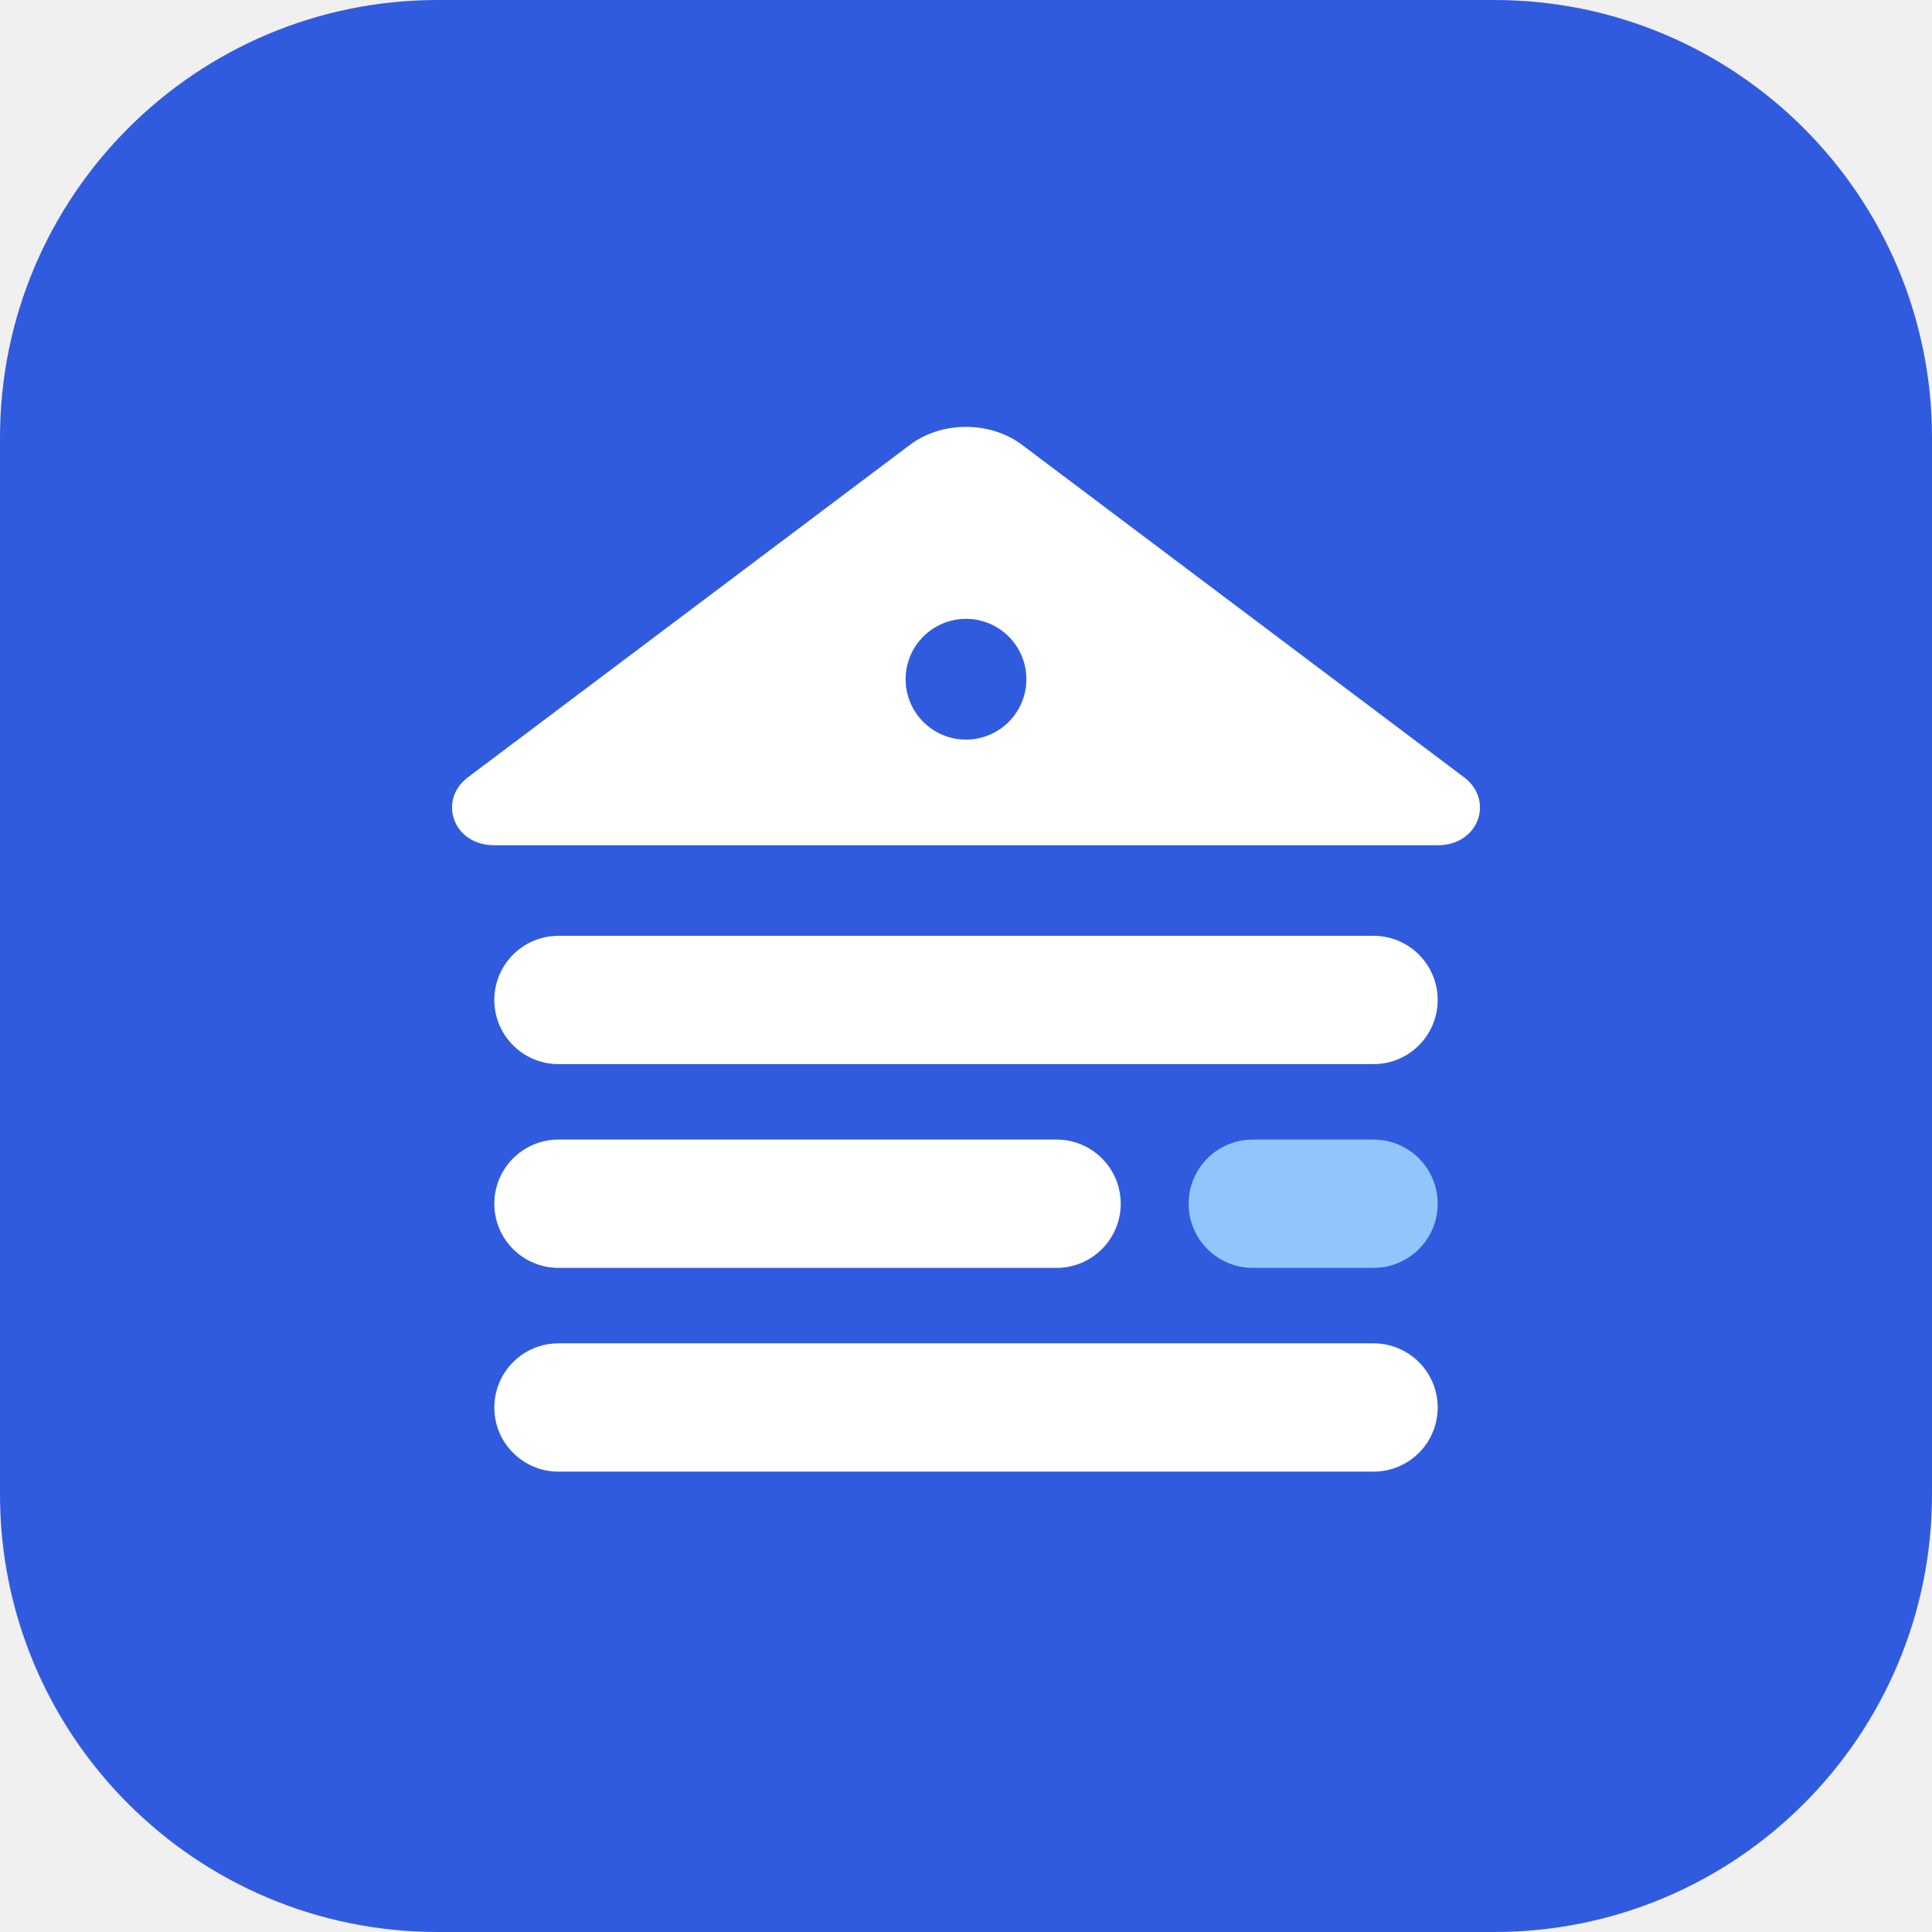
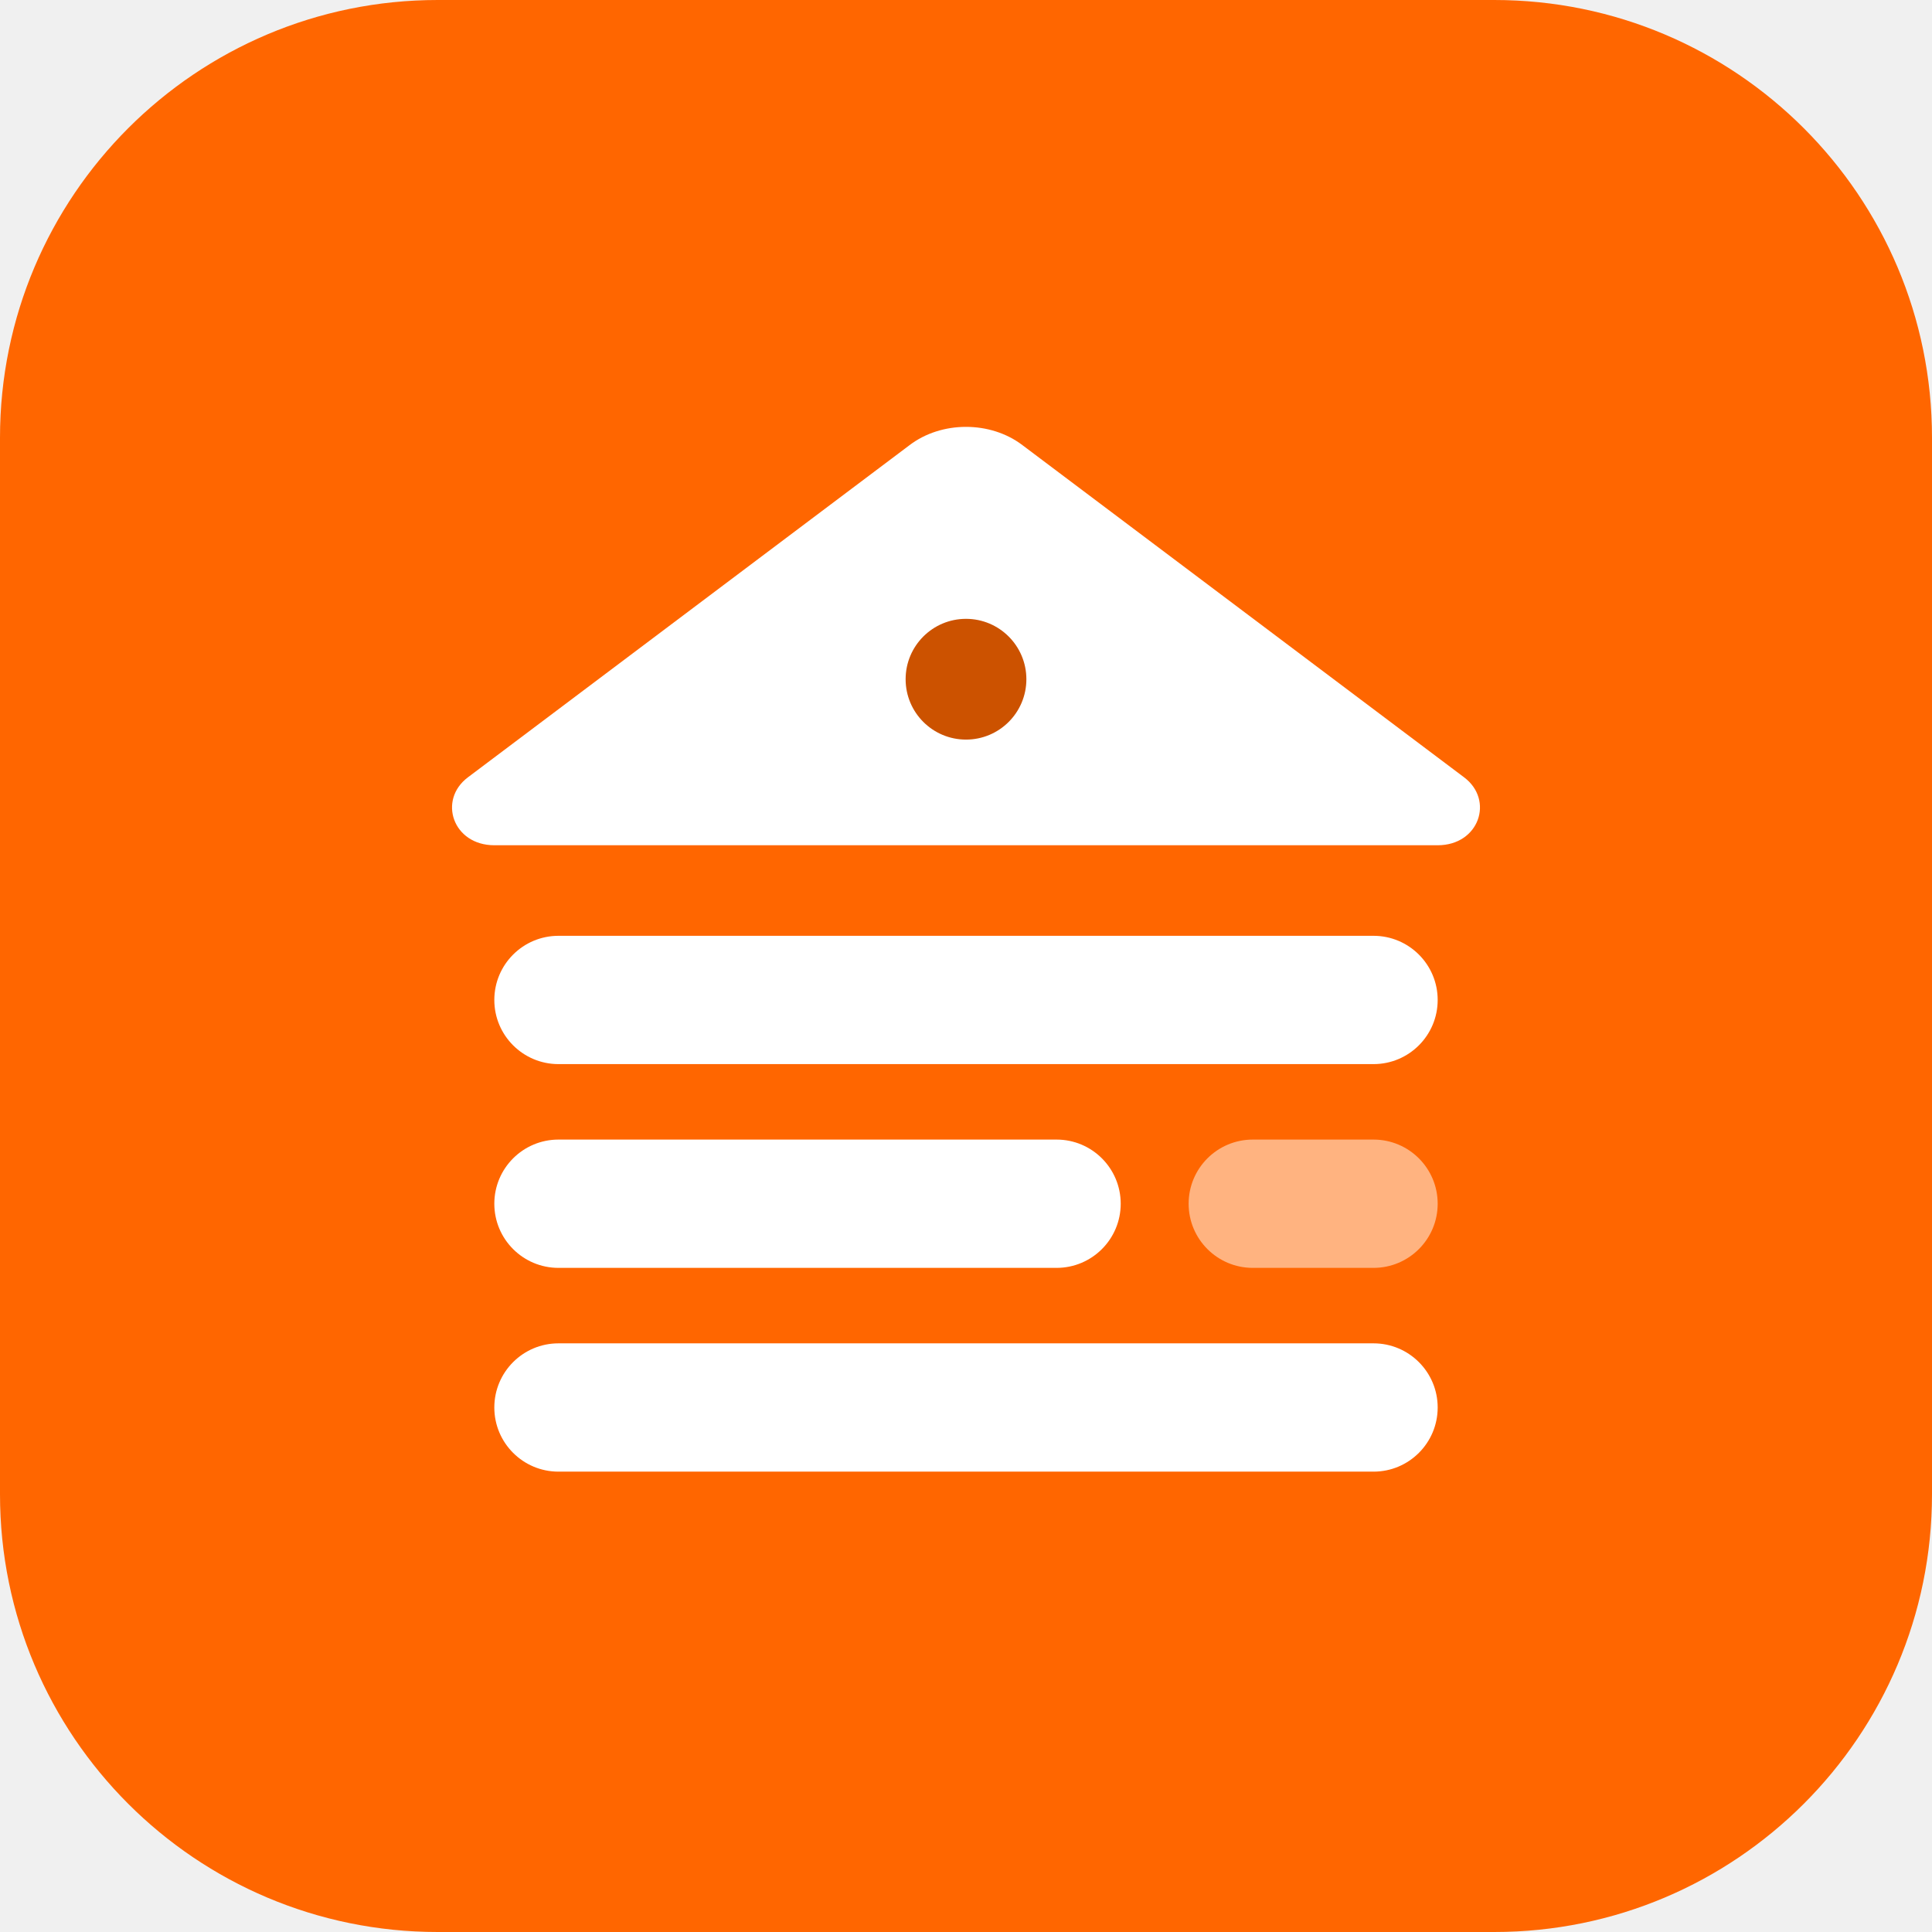
<svg xmlns="http://www.w3.org/2000/svg" width="512" height="512" viewBox="0 0 512 512">
-   <rect width="512" height="512" rx="116" fill="#315BDE" />
+   <rect width="512" height="512" rx="116" fill="#FF6600" />
  <path d="M241 118c8.5-6.5 21.5-6.5 30 0l117 88c8 6 4 18-7 18H131c-11 0-15-12-7-18l117-88Z" fill="#fff" />
-   <circle cx="256" cy="180" r="16" fill="#315BDE" />
+   <circle cx="256" cy="180" r="16" fill="#CC5200" />
  <rect x="131" y="248" width="250" height="34" rx="17" fill="#fff" />
  <rect x="131" y="302" width="166" height="34" rx="17" fill="#fff" />
-   <rect x="315" y="302" width="66" height="34" rx="17" fill="#93C5FD" />
+   <rect x="315" y="302" width="66" height="34" rx="17" fill="#FFB380" />
  <rect x="131" y="356" width="250" height="34" rx="17" fill="#fff" />
</svg>
